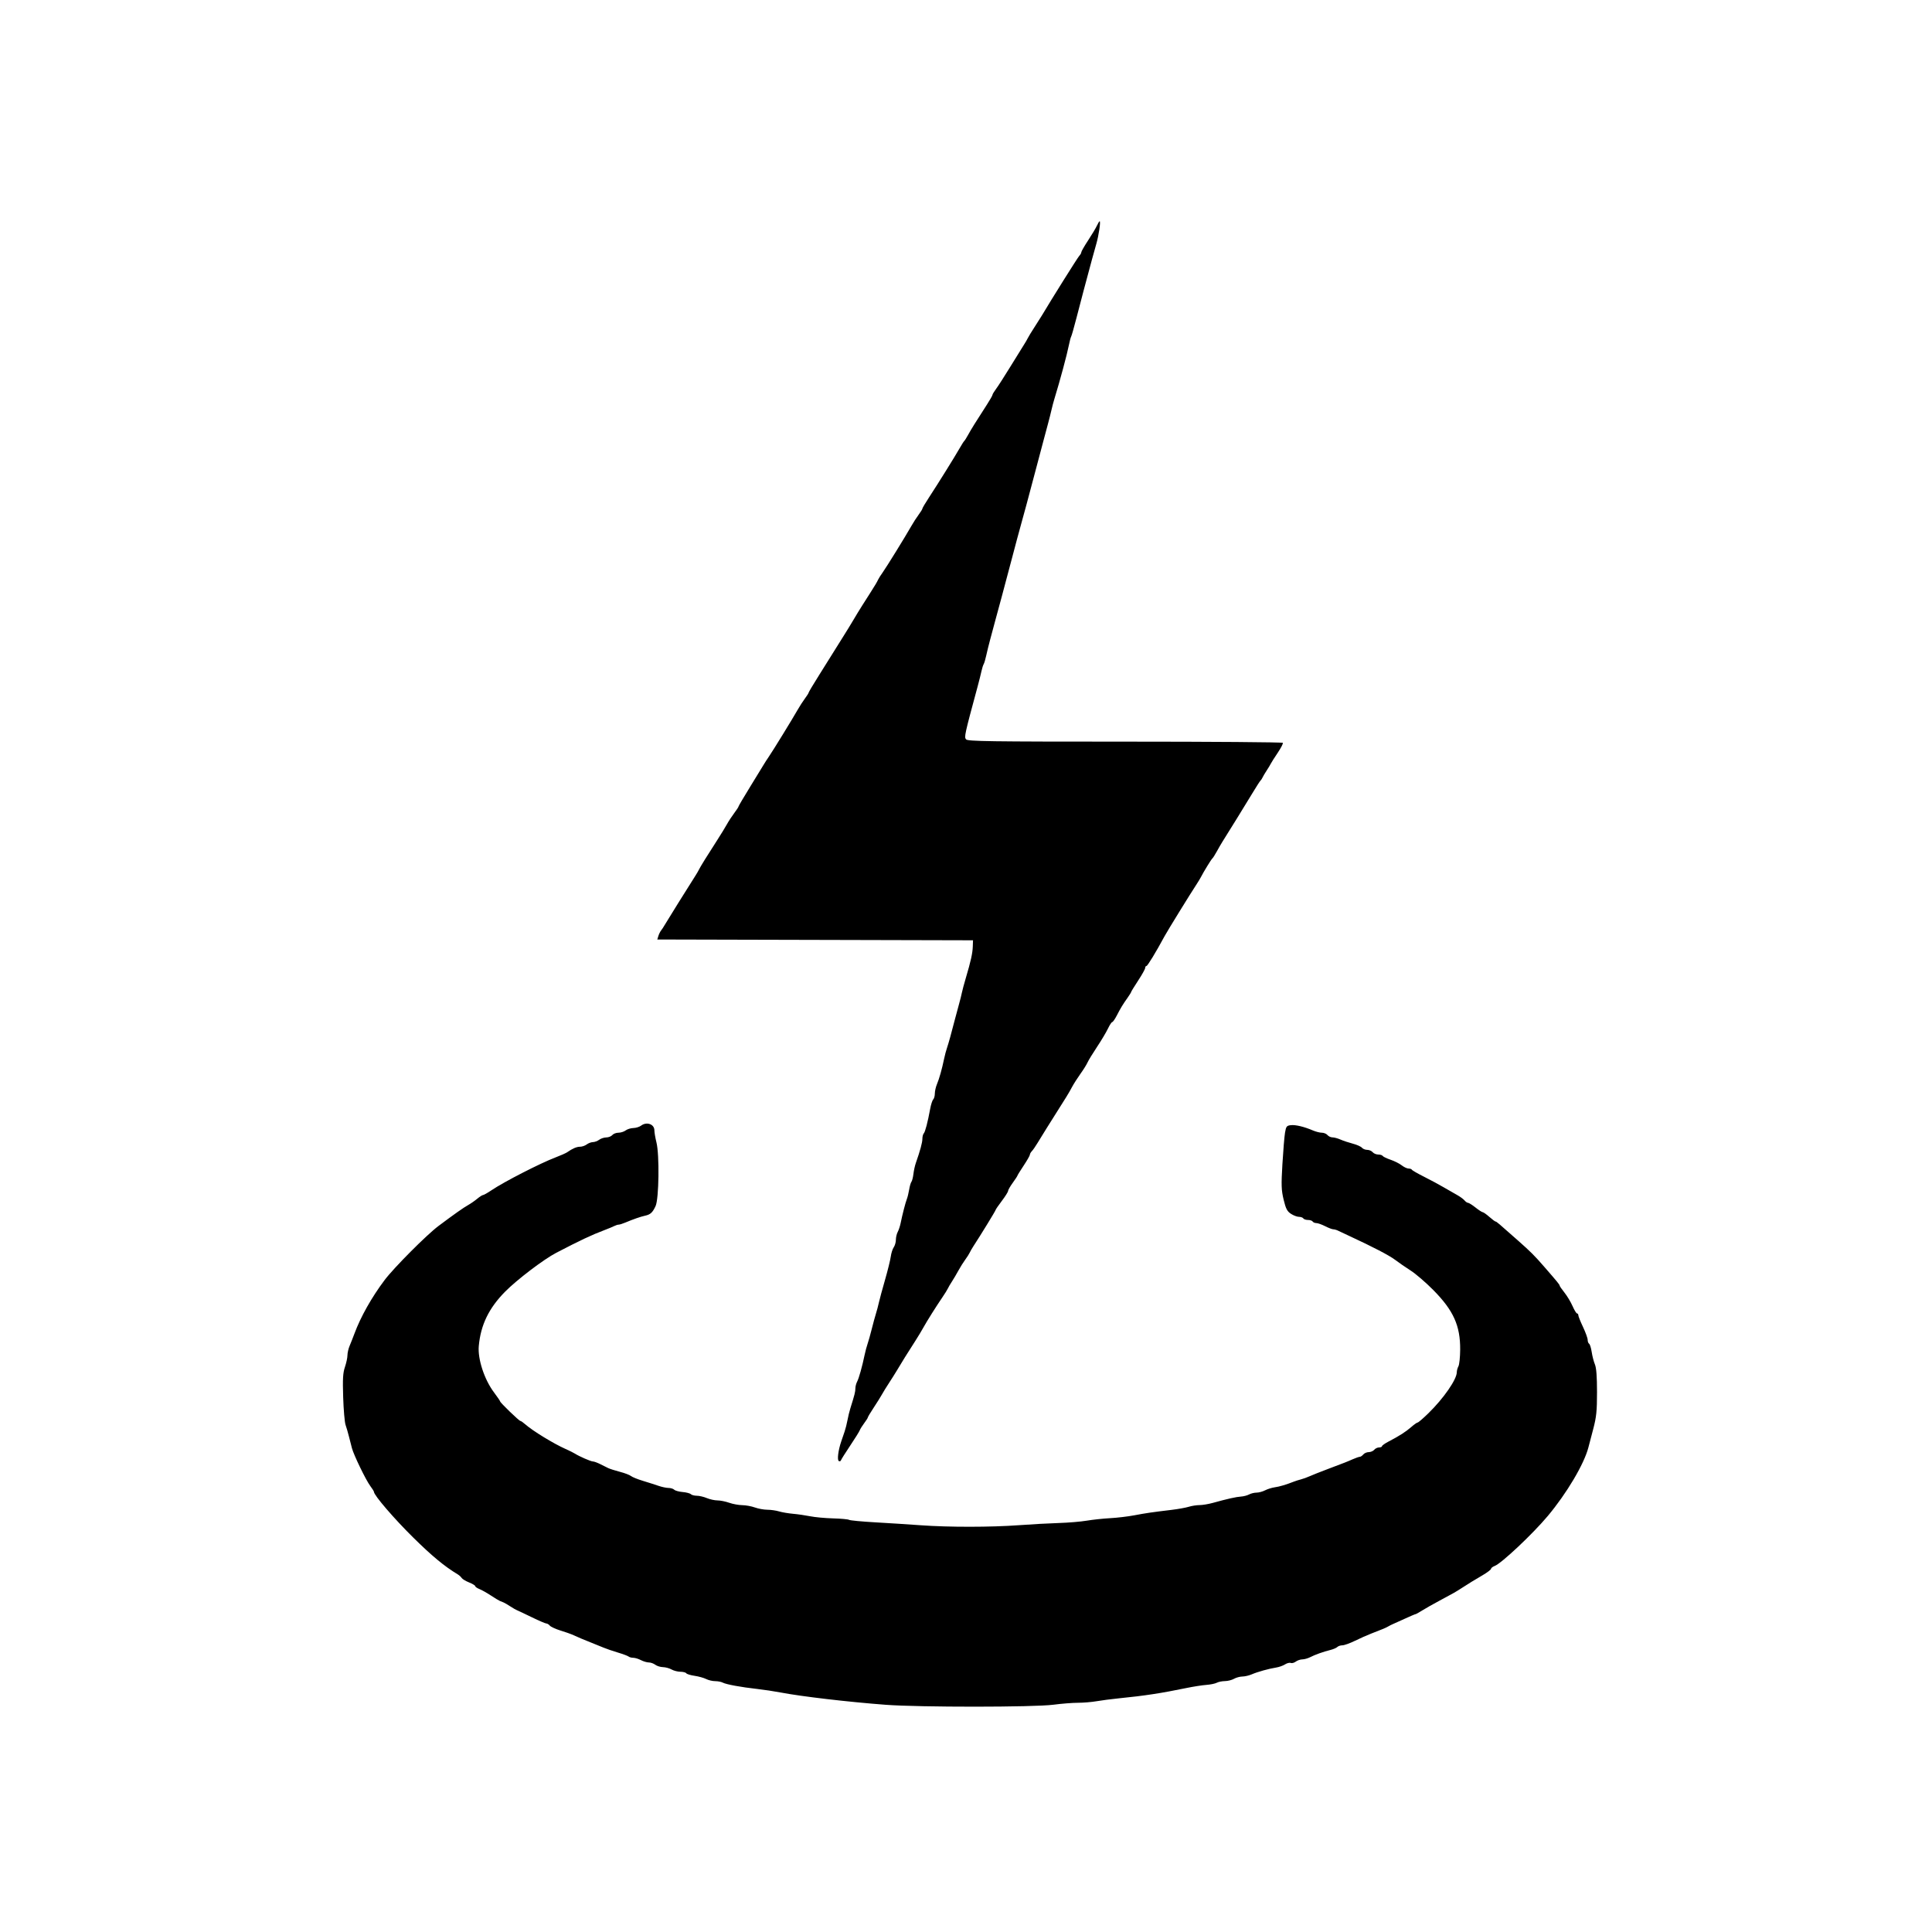
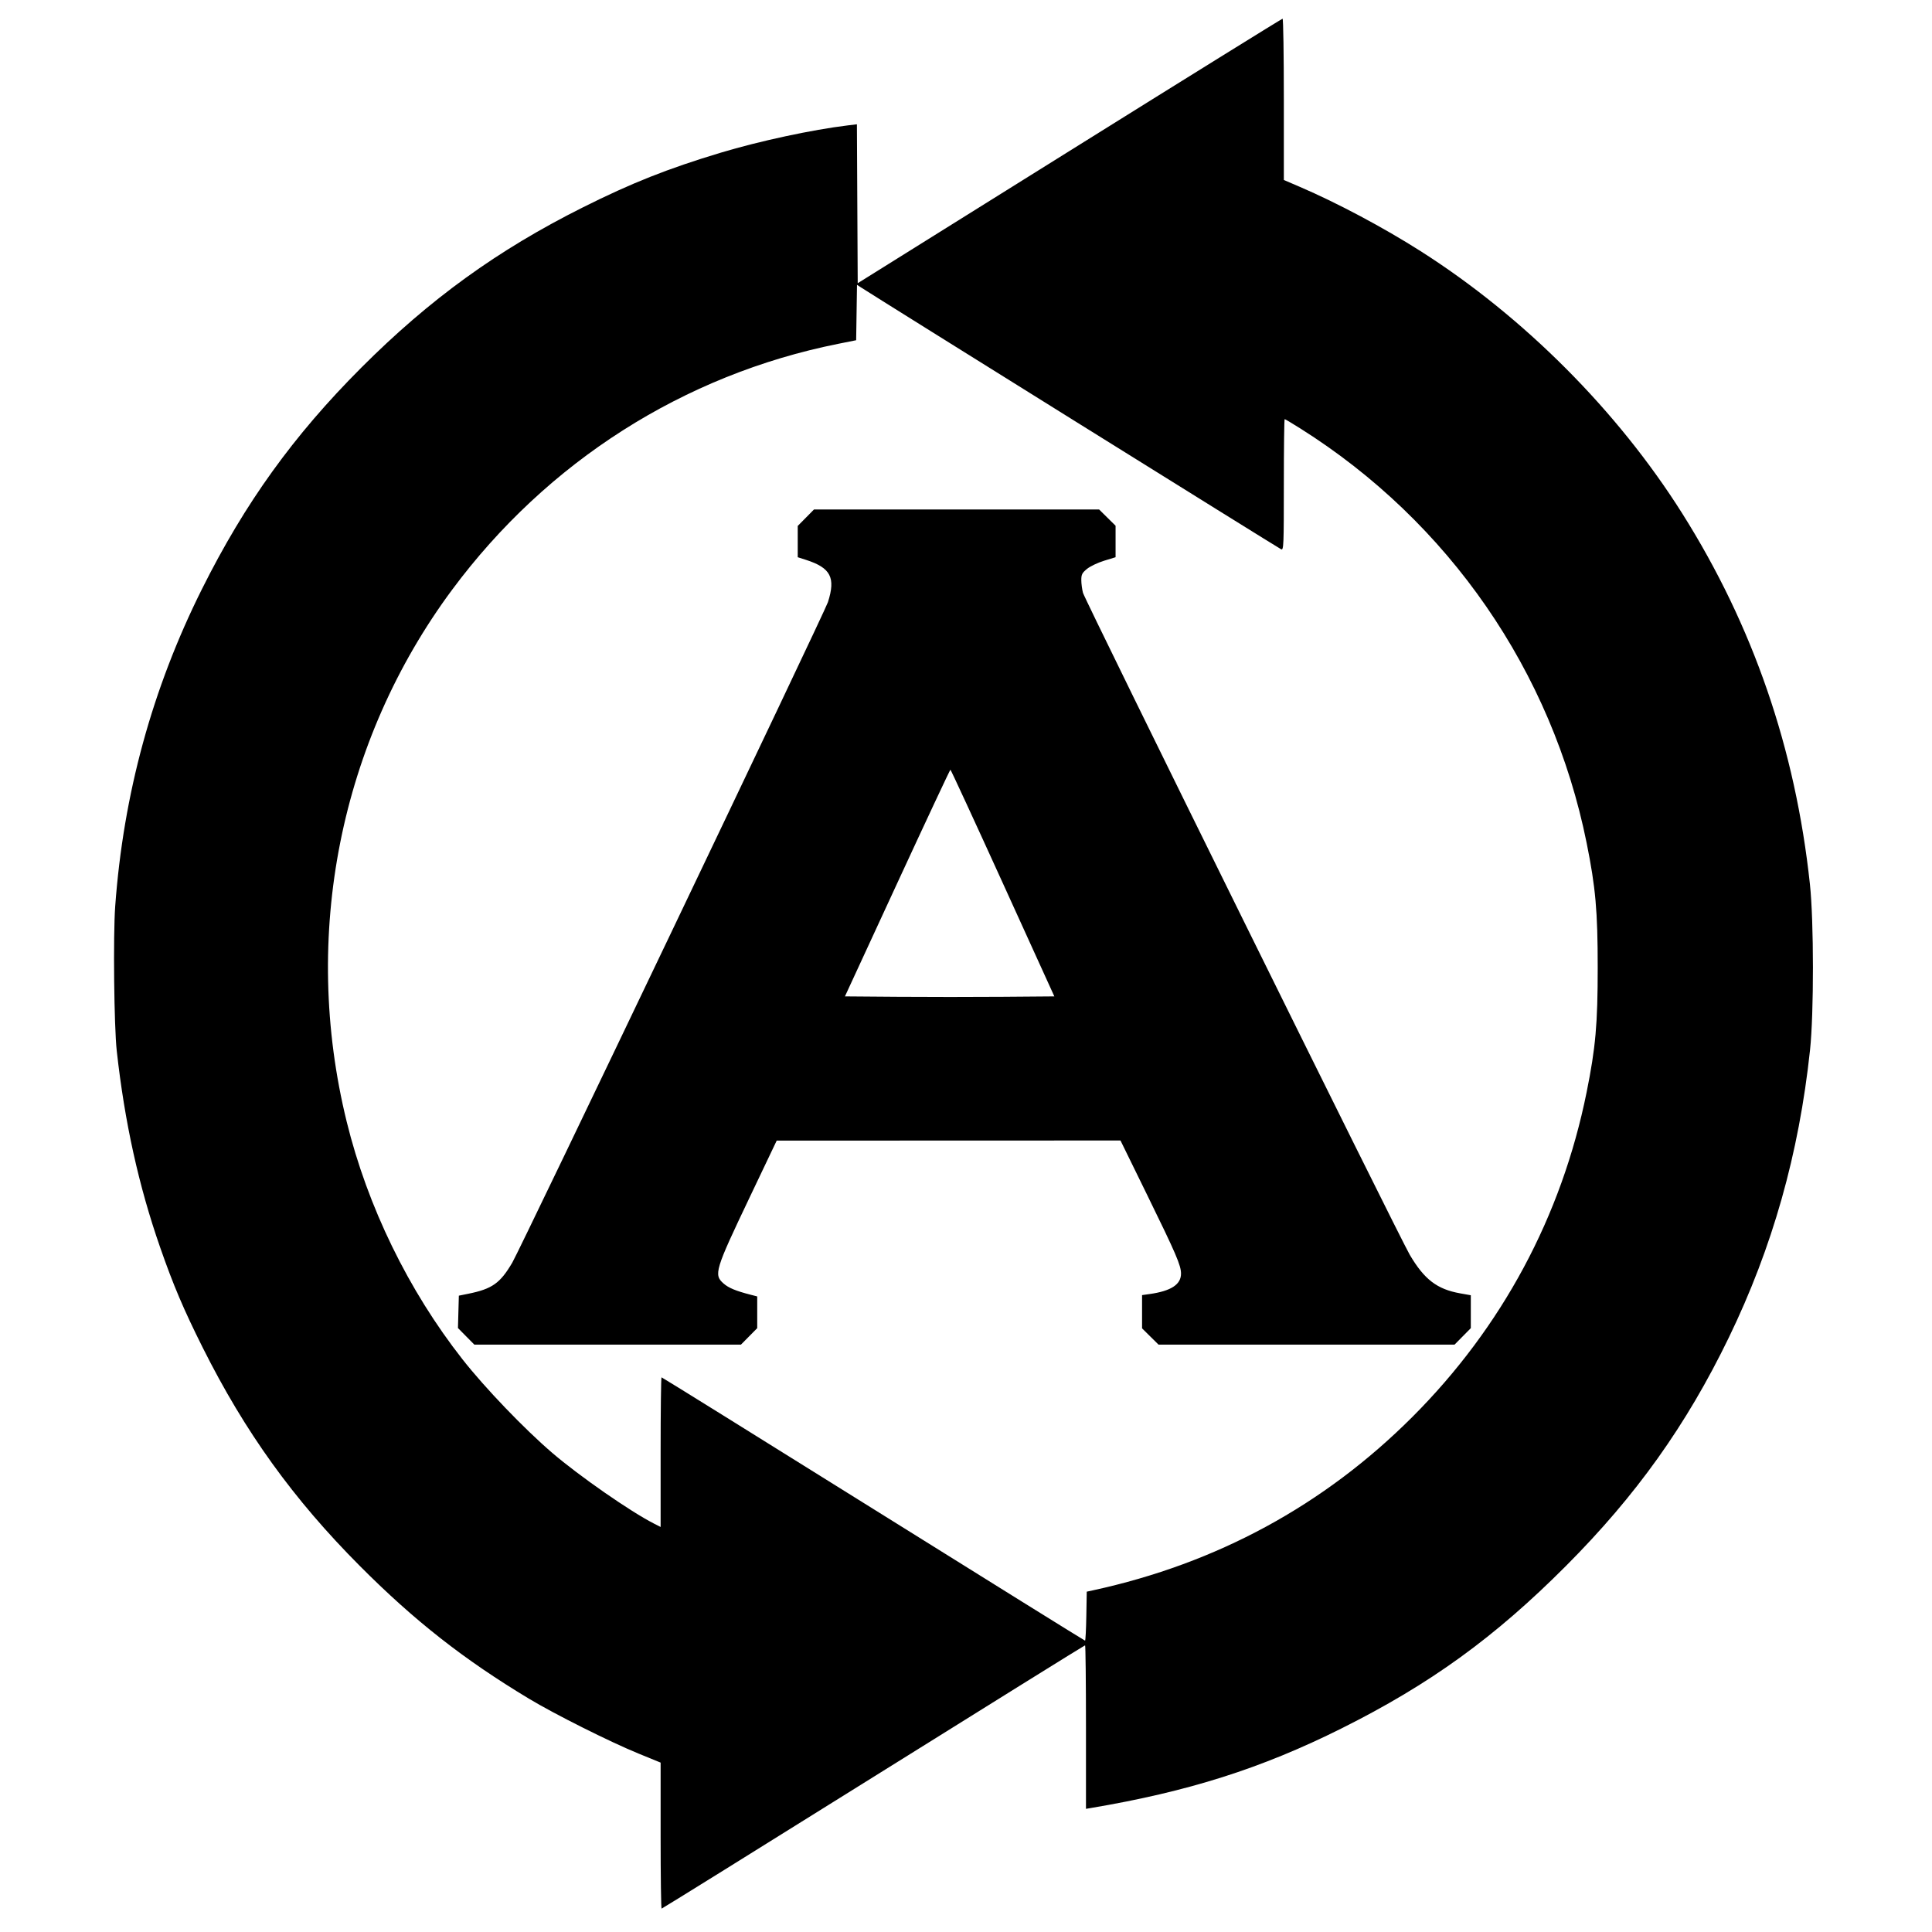
<svg xmlns="http://www.w3.org/2000/svg" width="1240" height="1240">
-   <path d="M704.076 144.75c-.684 1.512-3.231 5.773-5.66 9.468-2.429 3.694-4.416 7.15-4.416 7.678 0 .529-.577 1.556-1.282 2.283-1.004 1.035-17.82 27.858-24.025 38.321-.652 1.1-2.792 4.475-4.754 7.5-1.963 3.025-3.882 6.175-4.265 7-.383.825-1.479 2.709-2.435 4.188-.956 1.478-4.862 7.778-8.678 14-3.817 6.221-7.979 12.704-9.25 14.406S637 253.02 637 253.425c0 .405-1.575 3.175-3.5 6.156-7.256 11.235-10.237 16.023-12.09 19.419-1.051 1.925-2.18 3.725-2.511 4-.331.275-1.681 2.398-3 4.717-3.014 5.3-13.825 22.669-19.554 31.417-2.39 3.649-4.345 6.942-4.345 7.317s-1.069 2.115-2.375 3.866c-1.307 1.751-3.444 5.066-4.75 7.369-3.809 6.712-16.057 26.541-18.416 29.814-1.19 1.65-2.472 3.675-2.85 4.5-.727 1.585-1.922 3.599-5.045 8.5l-5.096 8c-1.752 2.75-4.261 6.861-5.576 9.135-1.316 2.274-4.867 8.053-7.892 12.842-3.025 4.789-5.95 9.46-6.5 10.38-.55.921-4.038 6.496-7.75 12.391-3.712 5.895-6.75 10.98-6.75 11.302 0 .321-1.069 2.016-2.375 3.767-1.307 1.751-3.444 5.066-4.75 7.369-3.258 5.741-15.788 26.137-18.317 29.814-1.135 1.65-2.592 3.9-3.239 5-.647 1.1-4.583 7.528-8.748 14.285-4.164 6.756-7.571 12.541-7.571 12.856 0 .314-1.238 2.211-2.75 4.215s-3.616 5.219-4.675 7.144c-1.058 1.925-3.811 6.425-6.117 10-6.508 10.091-11.012 17.356-11.78 19-.385.825-1.483 2.713-2.439 4.195-3.5 5.424-18.769 29.92-19.778 31.728-.572 1.025-1.529 2.474-2.128 3.22-.598.747-1.398 2.367-1.776 3.602l-.689 2.245 101.316.255 101.316.255-.142 4c-.155 4.375-1.24 9.292-4.414 20-1.141 3.85-2.292 8.125-2.557 9.5-.266 1.375-1.109 4.75-1.874 7.5-.765 2.75-1.857 6.8-2.426 9-2.601 10.062-4.312 16.235-5.266 19-.57 1.65-1.408 4.8-1.863 7-1.37 6.62-3.108 12.809-4.573 16.284-.762 1.806-1.385 4.529-1.385 6.05s-.465 3.231-1.034 3.8-1.441 3.246-1.938 5.95c-1.597 8.68-3.215 14.89-4.133 15.866-.492.523-.893 2.098-.89 3.5.004 2.32-1.415 7.547-4.222 15.55-.579 1.65-1.268 4.8-1.53 7-.263 2.2-.837 4.45-1.276 5-.439.55-1.096 2.8-1.459 5-.364 2.2-1.019 4.9-1.456 6-.888 2.235-2.938 10.161-4.009 15.5-.387 1.925-1.232 4.483-1.878 5.684-.646 1.202-1.175 3.464-1.175 5.028 0 1.564-.619 3.731-1.375 4.815-.757 1.085-1.615 3.773-1.908 5.973-.293 2.2-1.959 8.95-3.703 15-1.744 6.05-3.51 12.575-3.924 14.5-.415 1.925-1.25 5.075-1.857 7-.607 1.925-1.834 6.425-2.727 10-.893 3.575-2.095 7.85-2.672 9.5-.577 1.65-1.422 4.8-1.878 7-1.553 7.493-3.689 15.132-4.824 17.253-.622 1.163-1.132 3.126-1.132 4.36 0 2.136-.478 4.036-3.177 12.637-.647 2.063-1.499 5.55-1.893 7.75-.393 2.2-1.214 5.462-1.823 7.25l-2.214 6.5c-1.903 5.584-2.671 11.769-1.549 12.463.571.352 1.206.137 1.411-.479.206-.616 2.876-4.858 5.935-9.427 3.059-4.569 5.81-8.982 6.112-9.807.303-.825 1.596-2.892 2.874-4.594 1.278-1.702 2.324-3.358 2.324-3.68 0-.321 1.73-3.204 3.844-6.405 2.115-3.202 4.477-6.981 5.25-8.399.773-1.418 2.756-4.639 4.406-7.158s3.9-6.084 5-7.922c4.153-6.939 5.737-9.482 12.049-19.342 1.761-2.75 4.065-6.575 5.12-8.5 2.166-3.952 8.177-13.506 12.269-19.5 1.501-2.2 3.035-4.675 3.407-5.5.372-.825 1.559-2.85 2.638-4.5 1.078-1.65 2.938-4.8 4.133-7 1.195-2.2 3.166-5.35 4.38-7 1.215-1.65 2.505-3.675 2.867-4.5.363-.825 1.442-2.699 2.398-4.164 4.871-7.46 14.239-22.749 14.239-23.237 0-.307 1.798-2.93 3.996-5.829 2.197-2.898 3.997-5.765 4-6.37.002-.605 1.354-2.964 3.004-5.241 1.65-2.278 3-4.339 3-4.58 0-.24 1.8-3.148 4-6.46s4-6.462 4-6.999c0-.537.579-1.572 1.287-2.299.709-.726 2.363-3.121 3.676-5.321 1.313-2.2 3.951-6.475 5.862-9.5 14.216-22.508 13.747-21.748 16.231-26.34 1.142-2.111 3.598-5.957 5.457-8.545 1.86-2.589 3.869-5.811 4.464-7.161.596-1.35 3.329-5.829 6.075-9.954 2.745-4.125 5.902-9.413 7.016-11.75 1.114-2.337 2.365-4.25 2.78-4.25.414 0 1.741-1.913 2.948-4.25 2.508-4.858 3.782-6.954 6.951-11.433 1.239-1.751 2.253-3.397 2.253-3.657 0-.261 2.024-3.553 4.498-7.317 2.474-3.764 4.499-7.405 4.5-8.093.001-.687.362-1.25.803-1.25.713 0 6.049-8.77 11.691-19.217 1.817-3.364 16.487-27.148 20.746-33.635.956-1.457 2.081-3.323 2.5-4.148 1.72-3.386 6.714-11.535 7.355-12 .378-.275 1.668-2.3 2.866-4.5 1.198-2.2 2.934-5.188 3.859-6.639 3.386-5.313 14.654-23.564 19.053-30.861 2.487-4.125 4.804-7.725 5.148-8 .345-.275.937-1.175 1.315-2 .378-.825 1.578-2.85 2.666-4.5 1.088-1.65 2.28-3.624 2.648-4.386.369-.762 2.362-3.902 4.429-6.978 2.068-3.075 3.545-5.939 3.282-6.364-.262-.425-45.845-.772-101.296-.772-86.936 0-100.984-.2-102.024-1.453-1.275-1.537-.992-2.832 7.516-34.297.855-3.163 1.905-7.36 2.334-9.327.428-1.967 1.087-4.075 1.463-4.683.376-.609 1.102-3.049 1.613-5.423.512-2.374 1.655-7.017 2.541-10.317l2.953-11c.739-2.75 2.75-10.175 4.471-16.5 1.72-6.325 4.704-17.539 6.631-24.919 1.927-7.38 4.584-17.28 5.904-22 2.333-8.338 3.294-11.914 9.702-36.081l4.441-16.75c.766-2.887 2.092-7.837 2.947-11 .855-3.163 1.904-7.325 2.332-9.25a109.603 109.603 0 0 1 1.853-7c3.587-11.669 8.104-28.457 9.367-34.817.472-2.374 1.101-4.71 1.398-5.192.298-.481 1.855-5.963 3.462-12.183a2948.045 2948.045 0 0 1 4.523-17.308c4.827-18.076 6.845-25.5 8.153-30 1.56-5.369 2.911-14.5 2.145-14.5-.257 0-1.027 1.238-1.712 2.75M411.441 722.468c-1.067.808-3.291 1.497-4.941 1.532-1.65.035-3.874.724-4.941 1.532-1.068.807-3.15 1.468-4.628 1.468-1.477 0-3.246.675-3.931 1.5s-2.427 1.514-3.872 1.532c-1.446.017-3.502.692-4.569 1.5-1.068.807-2.868 1.482-4 1.5-1.133.017-2.933.692-4 1.5-1.068.807-2.986 1.468-4.264 1.468-2.185 0-4.841 1.136-8.295 3.547-.825.576-4.2 2.072-7.5 3.325-9.718 3.689-33.023 15.64-41.012 21.031-2.523 1.703-4.981 3.097-5.461 3.097-.481 0-2.146 1.062-3.7 2.359-1.555 1.298-4.177 3.119-5.827 4.048-3.097 1.743-8.935 5.862-19.125 13.493-7.542 5.648-28.605 26.802-34.518 34.666-8.333 11.084-15.351 23.548-19.39 34.434-.918 2.475-2.298 5.978-3.068 7.784-.769 1.806-1.399 4.538-1.399 6.072 0 1.533-.724 4.911-1.608 7.507-1.292 3.792-1.515 7.609-1.136 19.428.259 8.09.946 16.059 1.527 17.709.581 1.65 1.563 5.025 2.182 7.5.62 2.475 1.486 5.85 1.926 7.5 1.182 4.439 8.976 20.516 11.724 24.183 1.312 1.751 2.385 3.463 2.385 3.804 0 2.173 12.859 17.144 25.1 29.221 12.211 12.048 20.086 18.567 28.743 23.792.911.55 2.026 1.579 2.477 2.286.451.707 2.588 1.994 4.75 2.859 2.161.865 3.93 1.929 3.93 2.366 0 .436 1.238 1.291 2.75 1.899 1.512.608 4.775 2.445 7.25 4.082 2.475 1.636 5.063 3.208 5.75 3.492.688.284 1.813.746 2.5 1.027.688.281 2.6 1.401 4.25 2.489 1.65 1.088 3.675 2.247 4.5 2.577.825.329 5.117 2.359 9.539 4.511 4.421 2.151 8.528 3.912 9.127 3.912.599 0 1.6.615 2.224 1.367.623.752 3.716 2.174 6.872 3.161 3.156.987 6.413 2.105 7.238 2.486 3.505 1.617 8.803 3.852 13 5.486 2.475.963 5.85 2.33 7.5 3.036 1.65.707 5.7 2.092 9 3.08 3.3.987 6.427 2.152 6.95 2.589.522.437 1.872.798 3 .801 1.127.004 3.339.679 4.914 1.5 1.576.822 3.852 1.494 5.059 1.494 1.207 0 3.068.661 4.136 1.468 1.067.808 3.291 1.499 4.941 1.536 1.65.037 4.125.71 5.5 1.496s3.936 1.445 5.691 1.465c1.755.019 3.453.459 3.773.977.321.518 2.71 1.252 5.309 1.63 2.6.378 5.942 1.304 7.427 2.058 1.486.753 4.103 1.37 5.816 1.37 1.714 0 3.917.429 4.897.954 2.14 1.145 11.803 2.921 22.087 4.059 4.125.457 10.875 1.474 15 2.261 13.627 2.599 43.231 6.063 67.5 7.898 21.555 1.63 95.025 1.605 107.5-.036 5.225-.687 12.34-1.252 15.812-1.255 3.471-.003 8.871-.453 12-.999 3.128-.547 9.513-1.377 14.188-1.845 16.785-1.681 27.032-3.245 43.5-6.639 4.4-.906 10.142-1.804 12.761-1.994 2.618-.19 5.626-.808 6.684-1.375 1.058-.566 3.416-1.045 5.239-1.064 1.824-.02 4.441-.679 5.816-1.465s3.782-1.445 5.349-1.465c1.567-.019 4.267-.643 6-1.387 3.818-1.638 10.898-3.615 15.647-4.369 1.923-.305 4.507-1.218 5.742-2.027 1.236-.81 2.881-1.228 3.657-.931.776.298 2.242-.088 3.258-.858s2.903-1.414 4.193-1.431c1.29-.018 3.54-.645 5-1.393 3.206-1.645 8.455-3.518 13.026-4.649 1.855-.459 3.858-1.32 4.45-1.912.593-.593 2.05-1.078 3.238-1.078 1.187 0 4.81-1.297 8.05-2.883 3.239-1.585 7.915-3.664 10.39-4.62 7.848-3.029 9.464-3.707 11-4.619.825-.49 2.175-1.17 3-1.511.825-.341 4.314-1.914 7.753-3.494 3.439-1.58 6.485-2.873 6.77-2.873.284 0 2.195-1.057 4.247-2.349 2.051-1.292 7.02-4.104 11.041-6.25 9.273-4.948 10.149-5.448 14.827-8.462 4.803-3.095 6.525-4.15 13.112-8.034 2.887-1.703 5.25-3.514 5.25-4.025 0-.511 1.042-1.326 2.316-1.81 4.372-1.662 24.368-20.479 34.079-32.07 12.166-14.52 23.305-33.317 26.075-44 .356-1.375 1.746-6.675 3.089-11.778 2.049-7.789 2.441-11.604 2.441-23.782 0-9.922-.427-15.526-1.351-17.739-.744-1.779-1.67-5.354-2.058-7.944-.389-2.591-1.131-4.972-1.649-5.293-.518-.32-.942-1.454-.942-2.52s-1.35-4.796-3-8.288-3-6.869-3-7.503c0-.634-.366-1.153-.813-1.153-.447 0-1.75-2.138-2.896-4.75-1.147-2.612-3.481-6.499-5.188-8.638-1.707-2.138-3.104-4.163-3.104-4.5-.001-.621-1.414-2.348-9.812-11.997-6.341-7.285-8.638-9.586-16.743-16.77-12.815-11.359-13.942-12.313-14.558-12.329-.338-.009-2.138-1.359-4-3-1.863-1.641-3.771-2.991-4.242-3-.471-.009-2.561-1.366-4.644-3.016s-4.23-3-4.771-3c-.541 0-1.572-.708-2.29-1.573s-2.91-2.454-4.872-3.531c-1.962-1.076-5.817-3.287-8.567-4.913-2.75-1.625-8.375-4.649-12.5-6.719-4.125-2.07-7.65-4.101-7.833-4.514-.184-.413-1.135-.75-2.115-.75-.98 0-2.956-.923-4.39-2.052-1.435-1.128-4.645-2.745-7.134-3.593-2.489-.848-4.778-1.95-5.086-2.449-.308-.498-1.603-.906-2.879-.906-1.275 0-2.878-.675-3.563-1.5s-2.26-1.5-3.5-1.5c-1.24 0-2.769-.619-3.397-1.375-.627-.757-3.27-1.931-5.872-2.609-2.602-.678-6.149-1.859-7.882-2.625-1.733-.765-4.041-1.391-5.128-1.391-1.087 0-2.536-.675-3.221-1.5s-2.3-1.5-3.589-1.5c-1.289 0-3.821-.632-5.627-1.404-5.761-2.463-11.257-3.781-14.314-3.434-2.668.304-3.046.796-3.718 4.838-.412 2.475-1.165 11.552-1.675 20.172-.8 13.52-.692 16.649.783 22.789 1.397 5.817 2.251 7.474 4.675 9.071 1.631 1.075 3.951 1.958 5.156 1.961 1.205.004 2.469.457 2.809 1.007.34.55 1.69 1 3 1s2.66.45 3 1c.34.55 1.396 1 2.348 1 .951 0 3.494.9 5.652 2s4.509 2 5.225 2c.716 0 2.084.387 3.039.859.955.473 4.211 2.005 7.236 3.404 15.152 7.01 25.763 12.541 29.432 15.341 2.238 1.707 6.732 4.807 9.989 6.89 3.257 2.082 9.803 7.72 14.546 12.527 12.922 13.096 17.302 22.818 17.204 38.187-.031 4.79-.532 9.598-1.114 10.685-.581 1.086-1.057 2.81-1.057 3.83 0 4.605-8.438 16.792-18.264 26.376-3.327 3.246-6.413 5.901-6.858 5.901-.444 0-2.287 1.297-4.093 2.882-3.496 3.068-7.65 5.728-14.535 9.307-2.338 1.215-4.25 2.57-4.25 3.01 0 .441-.845.801-1.878.801-1.032 0-2.437.675-3.122 1.5s-2.26 1.5-3.5 1.5c-1.24 0-2.815.675-3.5 1.5s-1.684 1.5-2.221 1.5c-.537 0-2.62.721-4.628 1.602-4.015 1.762-3.989 1.752-16.151 6.339-4.675 1.763-9.85 3.817-11.5 4.564-1.65.747-4.125 1.642-5.5 1.989-1.375.348-3.4.986-4.5 1.419-5.06 1.993-9.269 3.244-12.34 3.667-1.836.254-4.626 1.127-6.2 1.941-1.573.813-4.038 1.479-5.476 1.479-1.439 0-3.598.528-4.8 1.174-1.201.646-3.534 1.256-5.184 1.355-3.027.182-8.744 1.465-18.088 4.059-2.798.776-6.626 1.412-8.506 1.412-1.881 0-4.991.486-6.913 1.079-1.921.593-6.868 1.485-10.993 1.982-12.925 1.556-16.287 2.046-24 3.501-4.125.777-11.1 1.604-15.5 1.836-4.4.233-11.15.953-15 1.6-3.85.647-11.95 1.324-18 1.505-6.05.181-17.525.81-25.5 1.398-17.963 1.325-45.16 1.344-63 .046-7.425-.54-20.566-1.385-29.202-1.876-8.636-.491-16.211-1.208-16.834-1.593-.623-.385-5.257-.811-10.298-.946-5.041-.136-11.641-.746-14.666-1.356-3.025-.61-7.975-1.326-11-1.591-3.025-.265-7.072-.955-8.993-1.533-1.922-.579-5.297-1.059-7.5-1.067-2.204-.008-5.807-.664-8.007-1.456-2.2-.793-5.856-1.461-8.124-1.485-2.269-.024-6.038-.719-8.376-1.544-2.338-.825-5.715-1.5-7.504-1.5-1.788 0-4.867-.675-6.842-1.5-1.974-.825-4.864-1.5-6.422-1.5-1.558 0-3.288-.456-3.844-1.012-.557-.557-2.93-1.175-5.274-1.374-2.343-.198-4.768-.868-5.388-1.488-.619-.619-2.258-1.126-3.643-1.126-1.384 0-4.331-.628-6.55-1.395-2.218-.767-6.733-2.21-10.033-3.208-3.3-.997-6.688-2.374-7.529-3.06-.841-.686-4.047-1.903-7.123-2.704-3.077-.802-6.439-1.871-7.471-2.376a803.432 803.432 0 0 1-5.208-2.588c-1.832-.918-3.912-1.669-4.623-1.669-1.317 0-8.829-3.274-11.546-5.032-.825-.534-3.525-1.873-6-2.976-7.797-3.476-21.191-11.677-25.903-15.859-1.322-1.173-2.714-2.133-3.094-2.133-.814 0-13.003-11.762-13.003-12.548 0-.296-1.763-2.881-3.918-5.745-6.223-8.27-10.556-21.482-9.786-29.838 1.247-13.543 6.453-24.273 16.916-34.869 7.604-7.7 24.789-20.762 32.788-24.922 15.526-8.075 22.827-11.51 31-14.589 2.475-.932 5.281-2.098 6.236-2.592.955-.493 2.237-.897 2.849-.897.612 0 2.531-.601 4.264-1.335 4.871-2.065 9.901-3.814 12.651-4.401 3.44-.733 4.843-2.014 6.769-6.184 2.164-4.687 2.545-32.881.551-40.879-.726-2.914-1.32-6.386-1.32-7.715 0-3.989-4.961-5.739-8.559-3.018" fill="undefined" fill-rule="evenodd" />
+   <path d="M686.439 96.888L550.5 181.775l-.259-51.001-.259-51.002-5.741.692c-22.848 2.757-56.831 10.057-81.741 17.559-33.971 10.23-57.186 19.444-88.5 35.124-54.639 27.36-98.183 58.863-142.062 102.776-43.544 43.578-74.682 86.831-102.281 142.077-31.98 64.014-50.471 131.627-55.722 203.743-1.364 18.741-.735 77.098 1.001 92.757 5.077 45.812 14.063 86.52 27.813 126 8.47 24.318 15.135 40.011 27.398 64.5 27.102 54.122 58.086 97.169 100.838 140.093 34.976 35.118 66.627 59.959 108.515 85.17 16.657 10.025 51.931 27.694 70.25 35.189l14.25 5.83v46.859c0 25.773.284 46.859.63 46.859.347 0 61.513-38.025 135.926-84.5 74.413-46.475 135.554-84.5 135.87-84.5.316 0 .574 23.614.574 52.475v52.475l2.75-.462c62.811-10.544 109.833-25.458 161.25-51.145 56.848-28.399 98.331-58.426 144.028-104.252 45.111-45.239 77.328-90.404 104.541-146.559 28.05-57.88 45.018-117.934 52.138-184.532 2.528-23.648 2.494-82.621-.061-106.5-9.3-86.892-36.511-165.902-81.966-237.989-41.532-65.867-101.723-126.207-167.903-168.318-23.823-15.159-53.518-30.967-77.527-41.272L824 115.522V63.761c0-28.469-.365-51.761-.811-51.761-.446 0-61.984 38.199-136.75 84.888M549.773 200.582l-.273 17.781-11.5 2.302c-99.187 19.856-186.813 75.657-247.758 157.774-72.171 97.244-96.989 222.311-67.746 341.404 13.398 54.566 39.643 108.426 74.386 152.657 14.379 18.306 39.639 44.627 57.618 60.04 17.285 14.817 50.159 37.659 65.25 45.338l4.25 2.163V932.02c0-26.411.269-48.02.597-48.02.329 0 61.497 38.025 135.93 84.5 74.432 46.475 135.577 84.5 135.877 84.5.3 0 .669-7.071.821-15.714l.275-15.713 4-.869c79.542-17.271 148.295-54.59 204.955-111.249 57.6-57.601 95.813-128.8 111.878-208.455 5.761-28.565 7.111-43.751 7.111-80s-1.35-51.435-7.111-80c-22.197-110.06-88.403-205.929-183.651-265.936-5.294-3.335-9.863-6.064-10.153-6.064-.291 0-.529 18.948-.529 42.107 0 38.858-.128 42.058-1.664 41.469-1.298-.499-260.212-161.862-269.935-168.233l-2.354-1.542-.274 17.781m-32.557 131.699L512 337.563v20.072l5.25 1.685c15.936 5.114 19.195 11.384 14.128 27.18-2.052 6.394-197.187 414.691-202.586 423.886-7.776 13.243-12.924 16.88-28.292 19.987l-6 1.213-.287 10.388-.287 10.388 5.253 5.319 5.253 5.319h171.136l5.216-5.281 5.216-5.282v-20.36l-4.25-1.094c-9.509-2.447-14.102-4.353-17.341-7.197-6.436-5.651-5.59-8.442 16.791-55.41l17.3-36.304 110.328-.036L719.155 732l17.271 35.25c18.5 37.761 21.574 44.915 21.574 50.211 0 6.995-6.45 11.168-20.25 13.101l-4.75.665v21.341l5.281 5.216 5.282 5.216h190.005l5.216-5.281 5.216-5.282V831.32l-6.901-1.233c-14.764-2.638-22.934-8.893-32.257-24.693-6.649-11.27-208.466-420.077-209.758-424.894-.59-2.2-1.075-5.88-1.078-8.177-.005-3.591.505-4.598 3.629-7.174 2.003-1.651 6.942-4.011 11-5.256l7.365-2.26v-20.201l-5.281-5.216-5.282-5.216H522.432l-5.216 5.281M575.9 566.762L542.3 639.5l33.923.263c18.658.145 48.897.145 67.198 0l33.276-.263-33.099-72.748c-18.204-40.012-33.323-72.744-33.598-72.738-.275.005-15.62 32.742-34.1 72.748" fill="undefined" fill-rule="evenodd" />
</svg>
